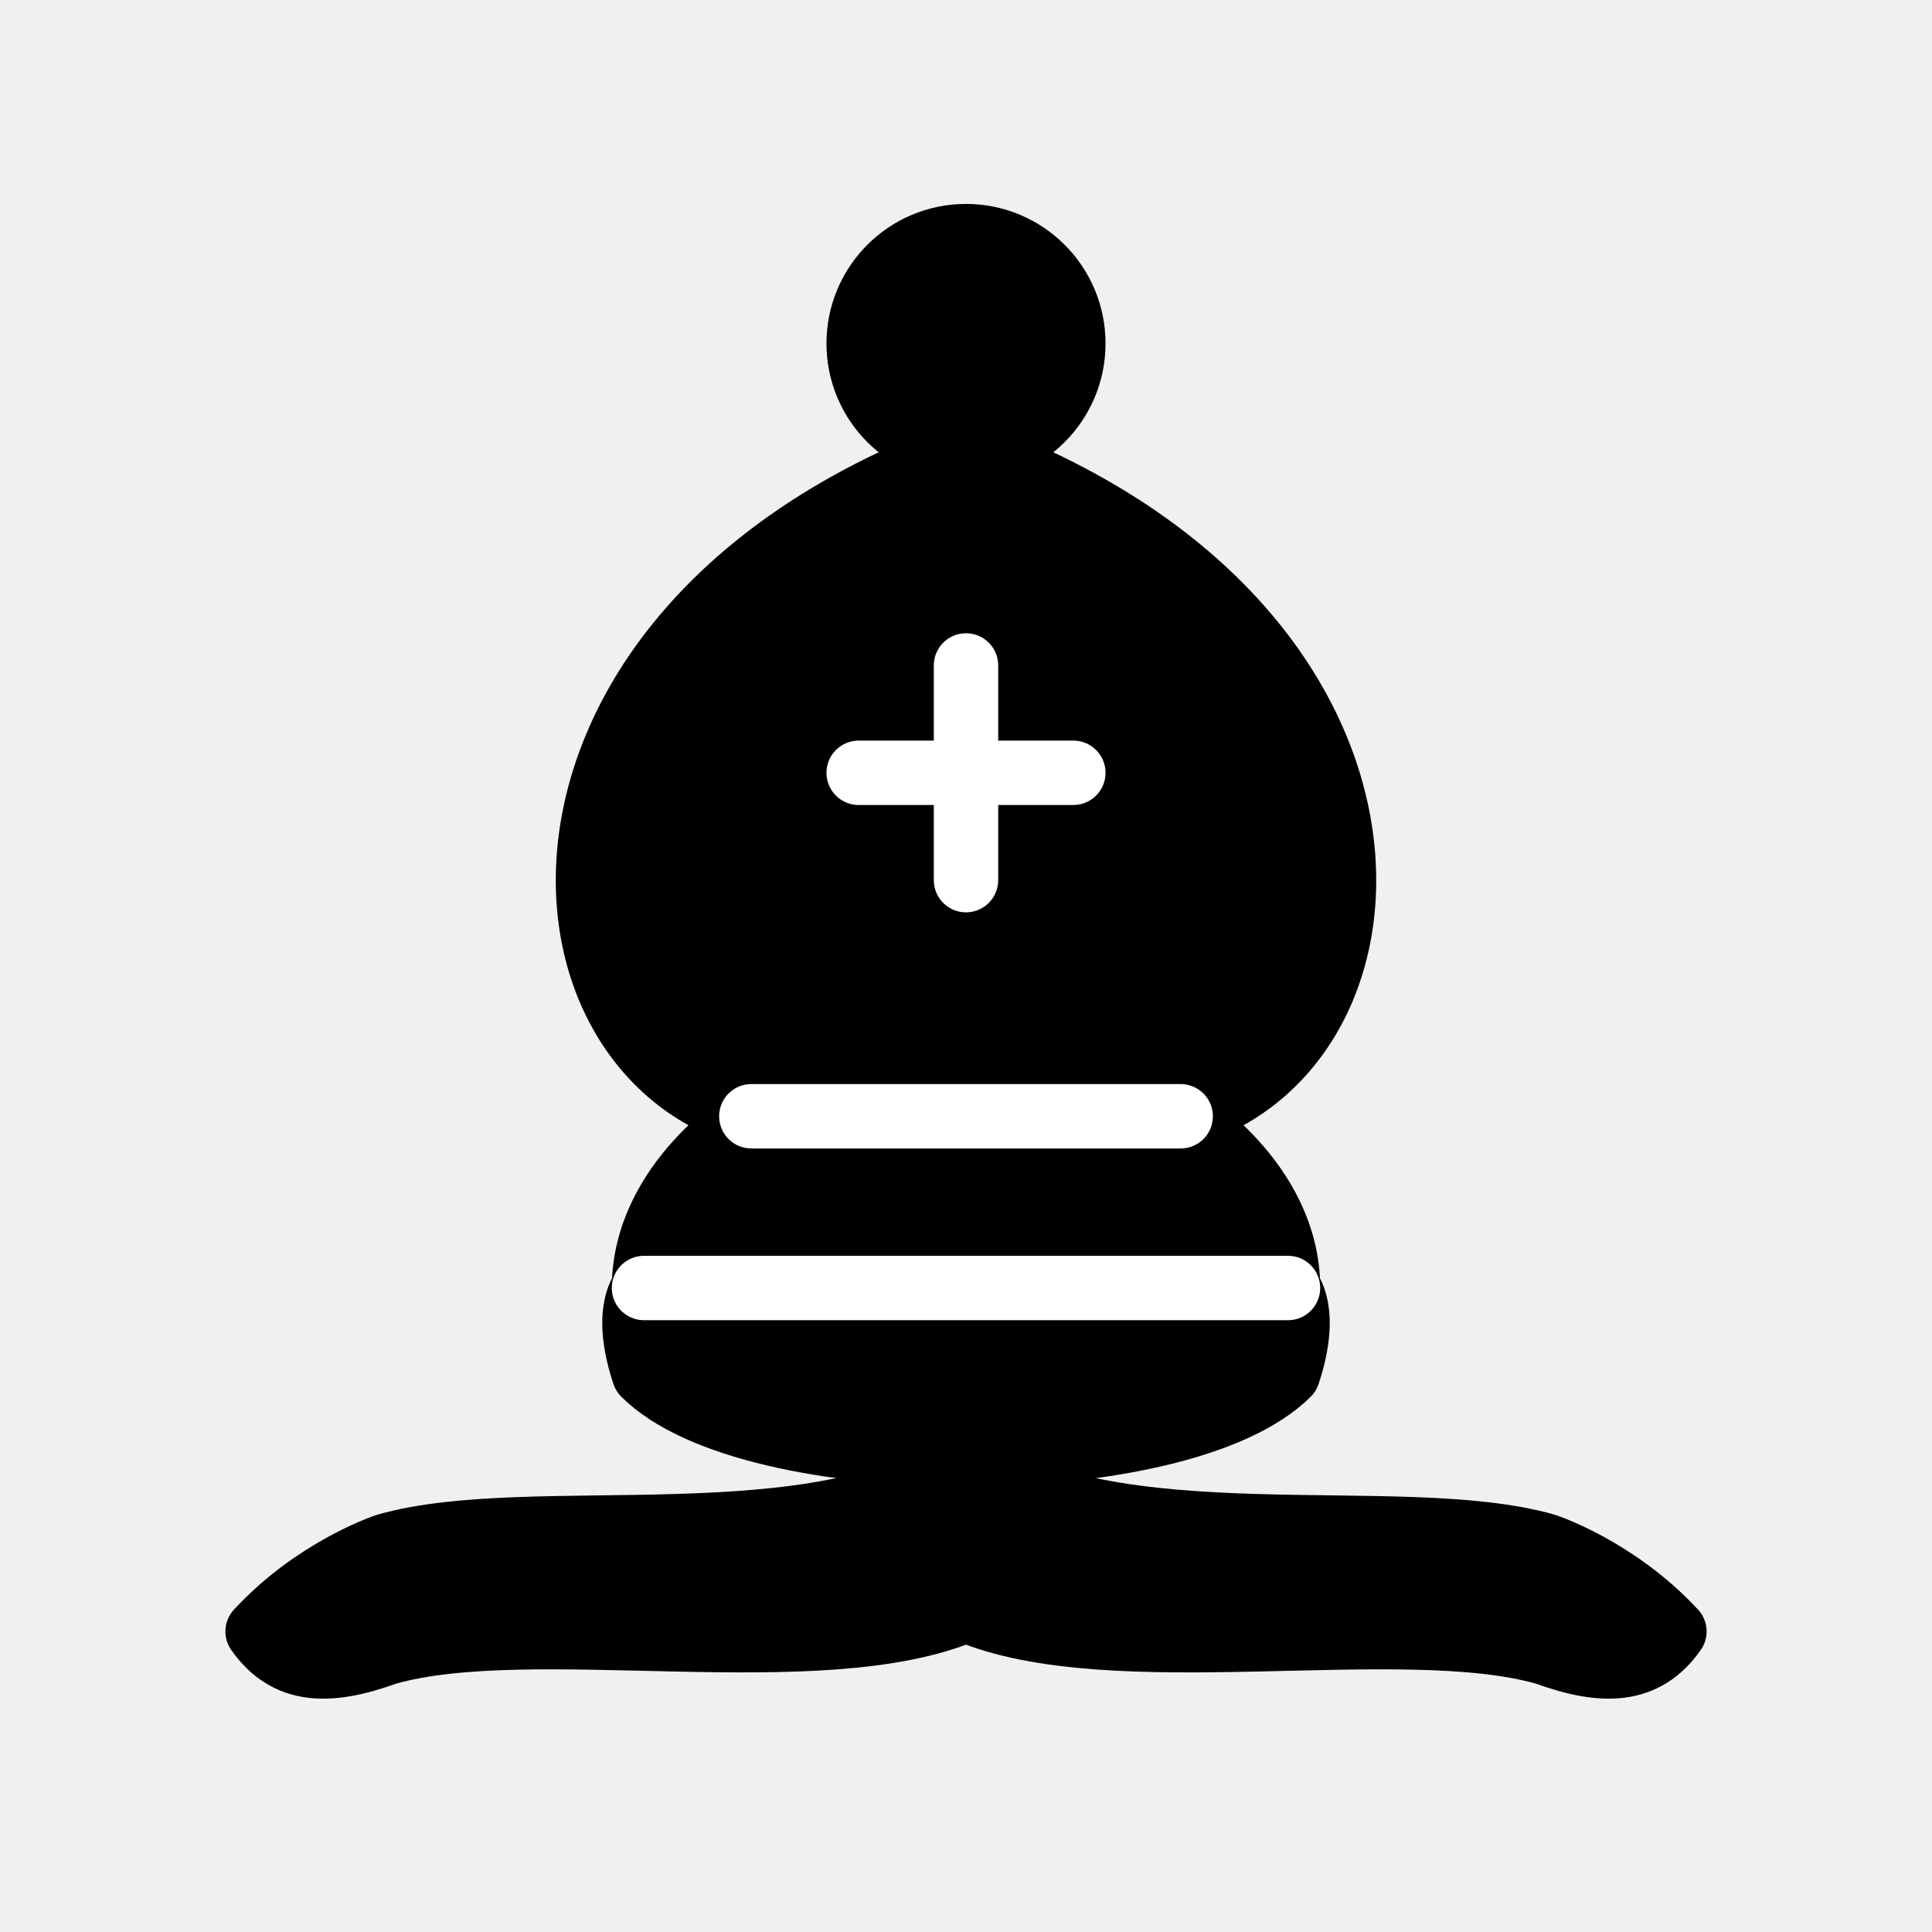
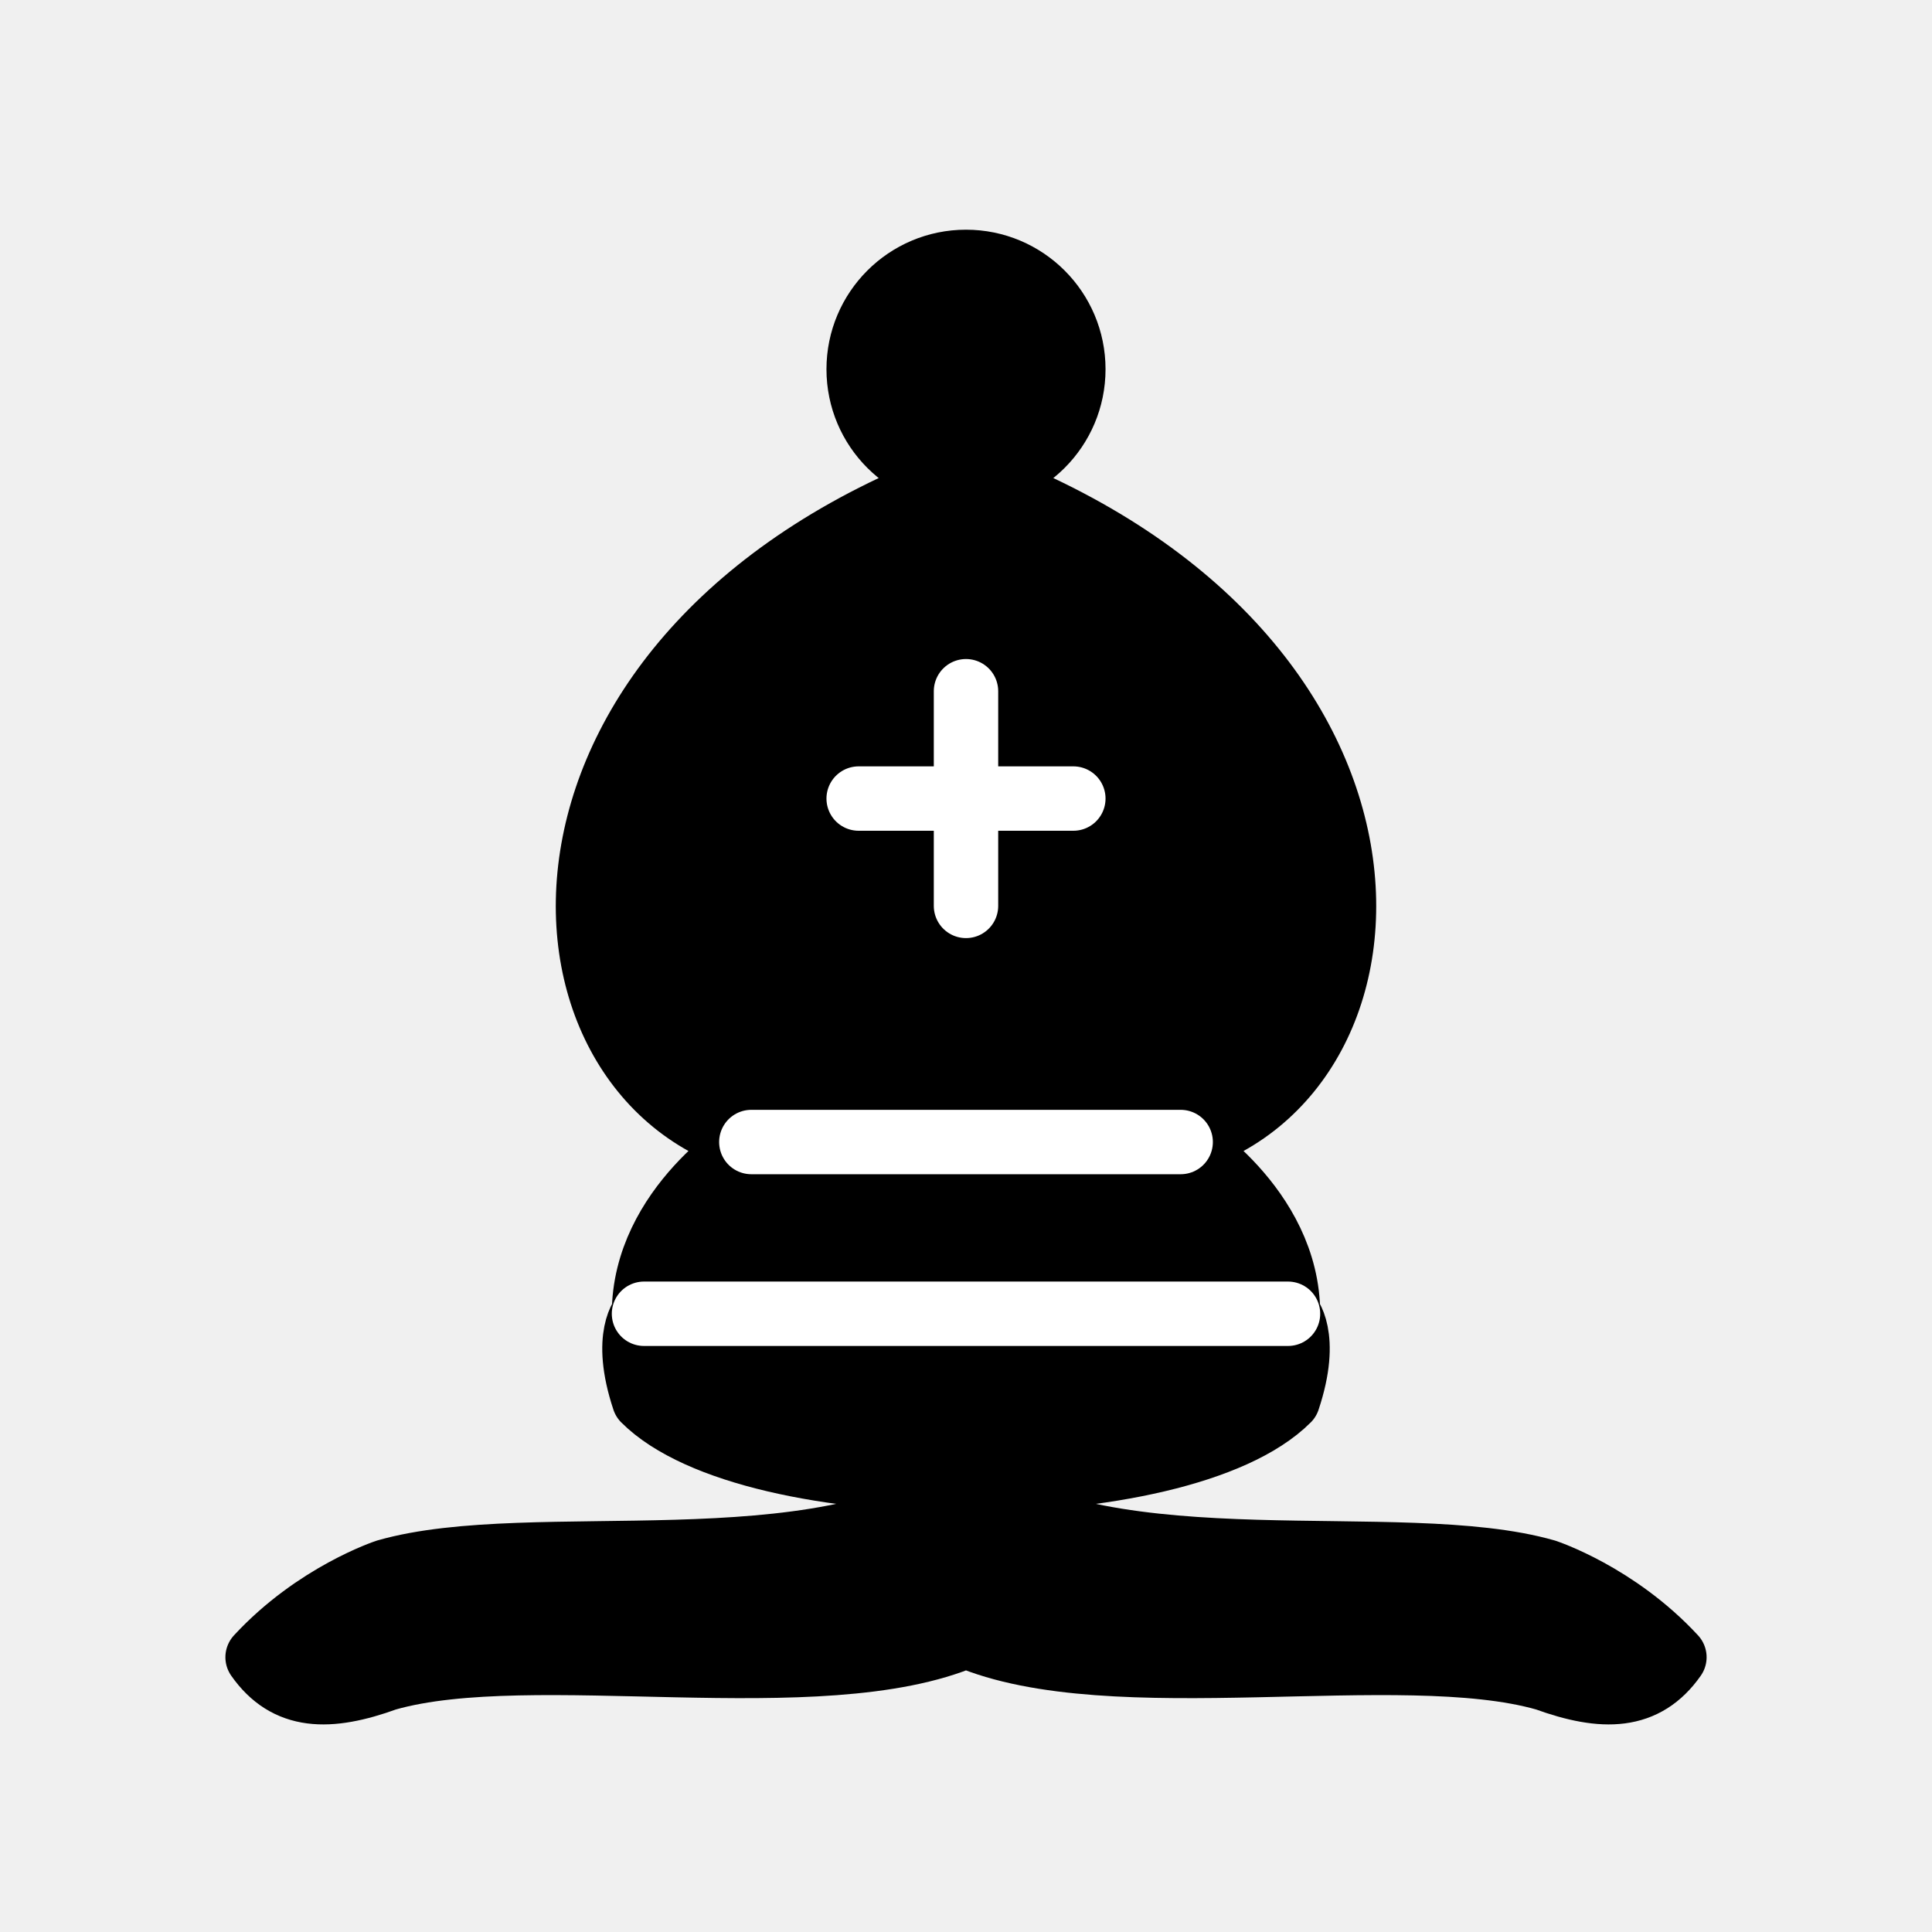
<svg xmlns="http://www.w3.org/2000/svg" version="1.1" width="45" height="45">
-   <g style="opacity:1; fill:none; fill-rule:evenodd; fill-opacity:1; stroke:#000000; stroke-width:1.5; stroke-linecap:round; stroke-linejoin:round; stroke-miterlimit:4; stroke-dasharray:none; stroke-opacity:1;">
+   <g style="opacity:1; fill:none; fill-rule:evenodd; fill-opacity:1; stroke:#000000; stroke-width:1.5; stroke-linecap:round; stroke-linejoin:round; stroke-miterlimit:4; stroke-dasharray:none; stroke-opacity:1;" transform="translate(0,0.6)">
    <g style="fill:#000000; stroke:#000000; stroke-linecap:butt;">
      <path d="M 9,36 C 12.39,35.03 19.11,36.43 22.5,34 C 25.89,36.43 32.61,35.03 36,36 C 36,36 37.65,36.54 39,38 C 38.32,38.97 37.35,38.99 36,38.5 C 32.61,37.53 25.89,38.96 22.5,37.5 C 19.11,38.96 12.39,37.53 9,38.5 C 7.65,38.99 6.68,38.97 6,38 C 7.35,36.54 9,36 9,36 z" />
      <path d="M 15,32 C 17.5,34.5 27.5,34.5 30,32 C 30.5,30.5 30,30 30,30 C 30,27.5 27.5,26 27.5,26 C 33,24.5 33.5,14.5 22.5,10.5 C 11.5,14.5 12,24.5 17.5,26 C 17.5,26 15,27.5 15,30 C 15,30 14.5,30.5 15,32 z" />
      <path d="M 25 8 A 2.5 2.5 0 1 1  20,8 A 2.5 2.5 0 1 1  25 8 z" />
    </g>
    <path d="M 17.5,26 L 27.5,26 M 15,30 L 30,30 M 22.5,15.5 L 22.5,20.5 M 20,18 L 25,18" style="fill:none; stroke:#ffffff; stroke-linejoin:miter;" />
  </g>
</svg>
